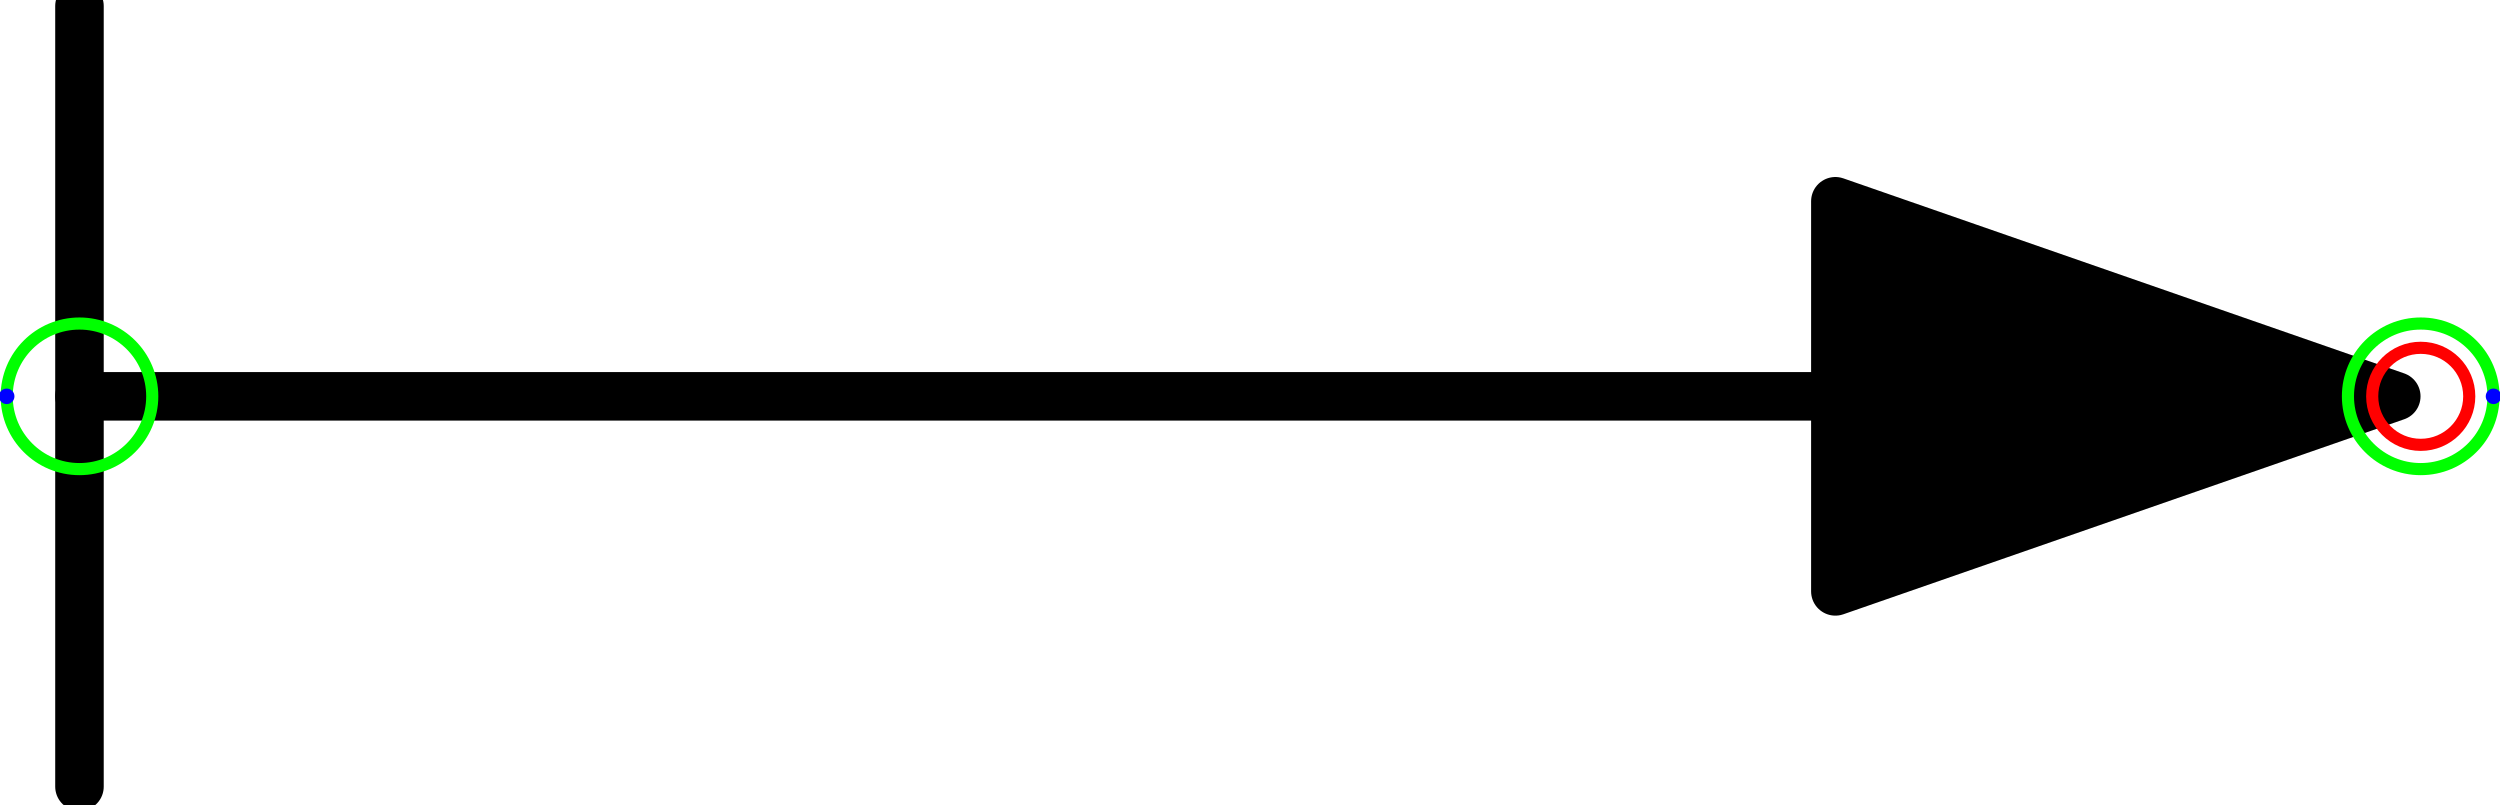
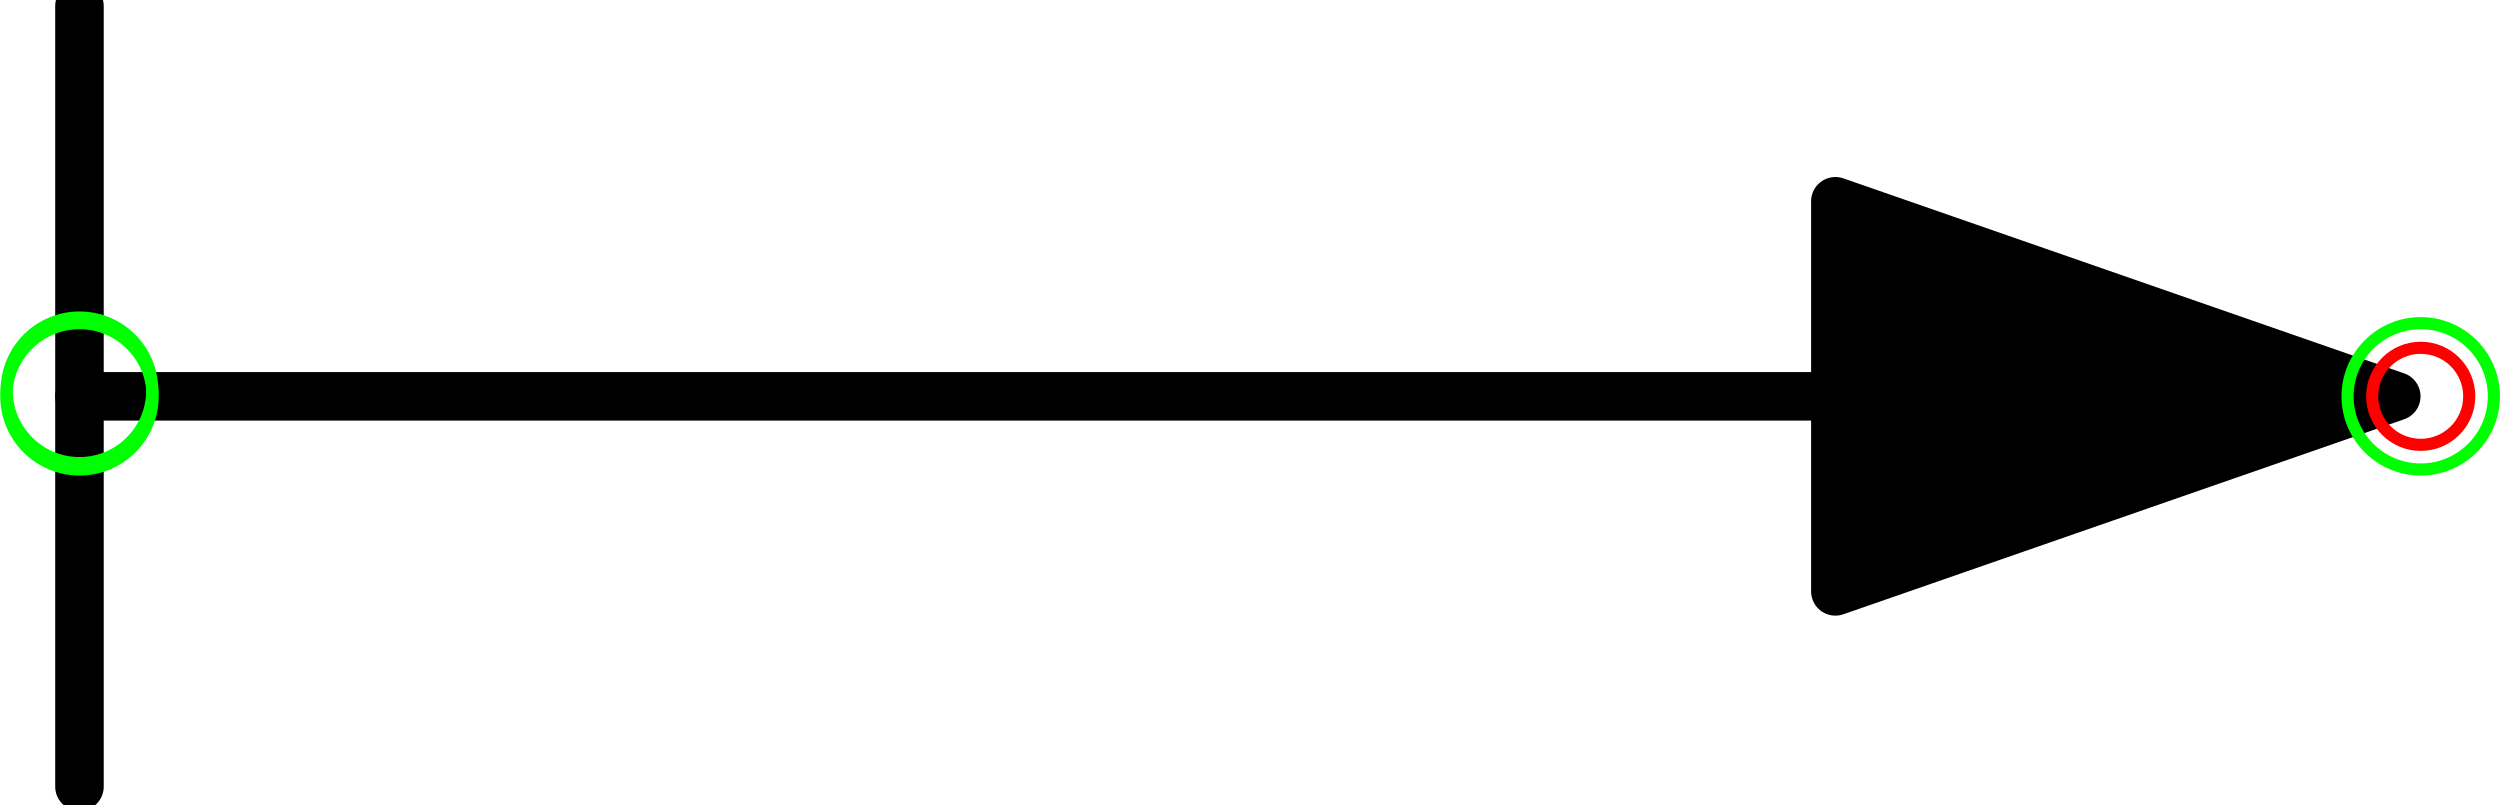
<svg xmlns="http://www.w3.org/2000/svg" version="1.1" width="54.521mm" height="17.553mm" viewBox="-12.472 -2.042 12.88 4.147">
  <defs vector-effect="non-scaling-stroke" />
  <g>
    <g id="cell-8_dzSsTyCsE6NcApi0Qt-2" layer="Symbol">
      <path d="M-3.016 0L-12.063 0" fill="none" stroke="rgb(0, 0, 0)" stroke-miterlimit="10" pointer-events="stroke" stroke-width="0.25" stroke-linecap="round" stroke-linejoin="round" />
    </g>
    <g id="cell-8_dzSsTyCsE6NcApi0Qt-1" layer="Symbol">
      <path d="M-12.063 2.011L-12.063-2.011" fill="none" stroke="rgb(0, 0, 0)" stroke-miterlimit="10" pointer-events="stroke" stroke-width="0.25" stroke-linecap="round" stroke-linejoin="round" />
    </g>
    <g id="cell-jstzb9-jNweRadbk4aqs-125" layer="Symbol">
      <path d="M-3.016-1.005L-0.126 0-3.016 1.005Z" fill="#000000" stroke="rgb(0, 0, 0)" stroke-miterlimit="10" pointer-events="all" stroke-width="0.25" stroke-linecap="round" stroke-linejoin="round" />
    </g>
+     <g id="cell-8_dzSsTyCsE6NcApi0Qt-3" layer="Connection">
+       <ellipse cx="-12.063" cy="-0.031" rx="0.375" ry="0.375" fill="none" stroke="#00ff00" vector-effect="non-scaling-stroke" />
+     </g>
    <g id="cell-8_dzSsTyCsE6NcApi0Qt-4" content="&lt;object label=&quot;Connection&quot; PipingConnector=&quot;Y&quot; LabelConnector=&quot;N&quot; SignalConnector=&quot;N&quot; Direction=&quot;180&quot; AuxiliaryConnector=&quot;N&quot;/&gt;" data-label="Connection" data-PipingConnector="Y" data-LabelConnector="N" data-SignalConnector="N" data-Direction="180" data-AuxiliaryConnector="N" layer="Connection">
-       <ellipse cx="-12.063" cy="0" rx="0.375" ry="0.375" fill="none" stroke="#00ff00" vector-effect="non-scaling-stroke" />
-       <ellipse cx="-12.438" cy="4.5924253663221344e-17" rx="0.04" ry="0.04" fill="#0000ff" stroke="none" vector-effect="non-scaling-stroke" />
+       <path d="M-12.44 0C-12.44-0.208-12.271-0.377-12.063-0.377-11.855-0.377-11.686-0.208-11.686 0-11.686 0.208-11.855 0.377-12.063 0.377-12.271 0.377-12.44 0.208-12.44 0" fill="none" stroke="#00ff00" stroke-miterlimit="10" pointer-events="all" vector-effect="non-scaling-stroke" stroke-linecap="round" stroke-linejoin="round" />
    </g>
-     <g id="cell-8_dzSsTyCsE6NcApi0Qt-5" content="&lt;object label=&quot;Connection&quot; PipingConnector=&quot;Y&quot; LabelConnector=&quot;N&quot; SignalConnector=&quot;N&quot; Direction=&quot;0&quot; AuxiliaryConnector=&quot;N&quot;/&gt;" data-label="Connection" data-PipingConnector="Y" data-LabelConnector="N" data-SignalConnector="N" data-Direction="0" data-AuxiliaryConnector="N" layer="Connection">
-       <ellipse cx="0" cy="0" rx="0.375" ry="0.375" fill="none" stroke="#00ff00" vector-effect="non-scaling-stroke" />
-       <ellipse cx="0.375" cy="0" rx="0.04" ry="0.04" fill="#0000ff" stroke="none" vector-effect="non-scaling-stroke" />
+     <g id="cell-8_dzSsTyCsE6NcApi0Qt-5" content="&lt;object label=&quot;Connection&quot; PipingConnector=&quot;Y&quot; LabelConnector=&quot;N&quot; SignalConnector=&quot;N&quot; Direction=&quot;0&quot; AuxiliaryConnector=&quot;N&quot; data-Direction=&quot;0&quot;/&gt;" data-label="Connection" data-PipingConnector="Y" data-LabelConnector="N" data-SignalConnector="N" data-Direction="0" data-AuxiliaryConnector="N" data-data-Direction="0" layer="Connection">
+       <path d="M-0.377 0C-0.377-0.208-0.208-0.377 0-0.377 0.208-0.377 0.377-0.208 0.377 0 0.377 0.208 0.208 0.377 0 0.377-0.208 0.377-0.377 0.208-0.377 0" fill="none" stroke="#00ff00" stroke-miterlimit="10" pointer-events="all" vector-effect="non-scaling-stroke" stroke-linecap="round" stroke-linejoin="round" />
    </g>
    <g id="cell-jstzb9-jNweRadbk4aqs-134" content="&lt;object label=&quot;origo&quot;/&gt;" data-label="origo" layer="Origo">
      <ellipse cx="0" cy="0" rx="0.25" ry="0.25" fill="none" stroke="#ff0000" vector-effect="non-scaling-stroke" />
    </g>
  </g>
</svg>
